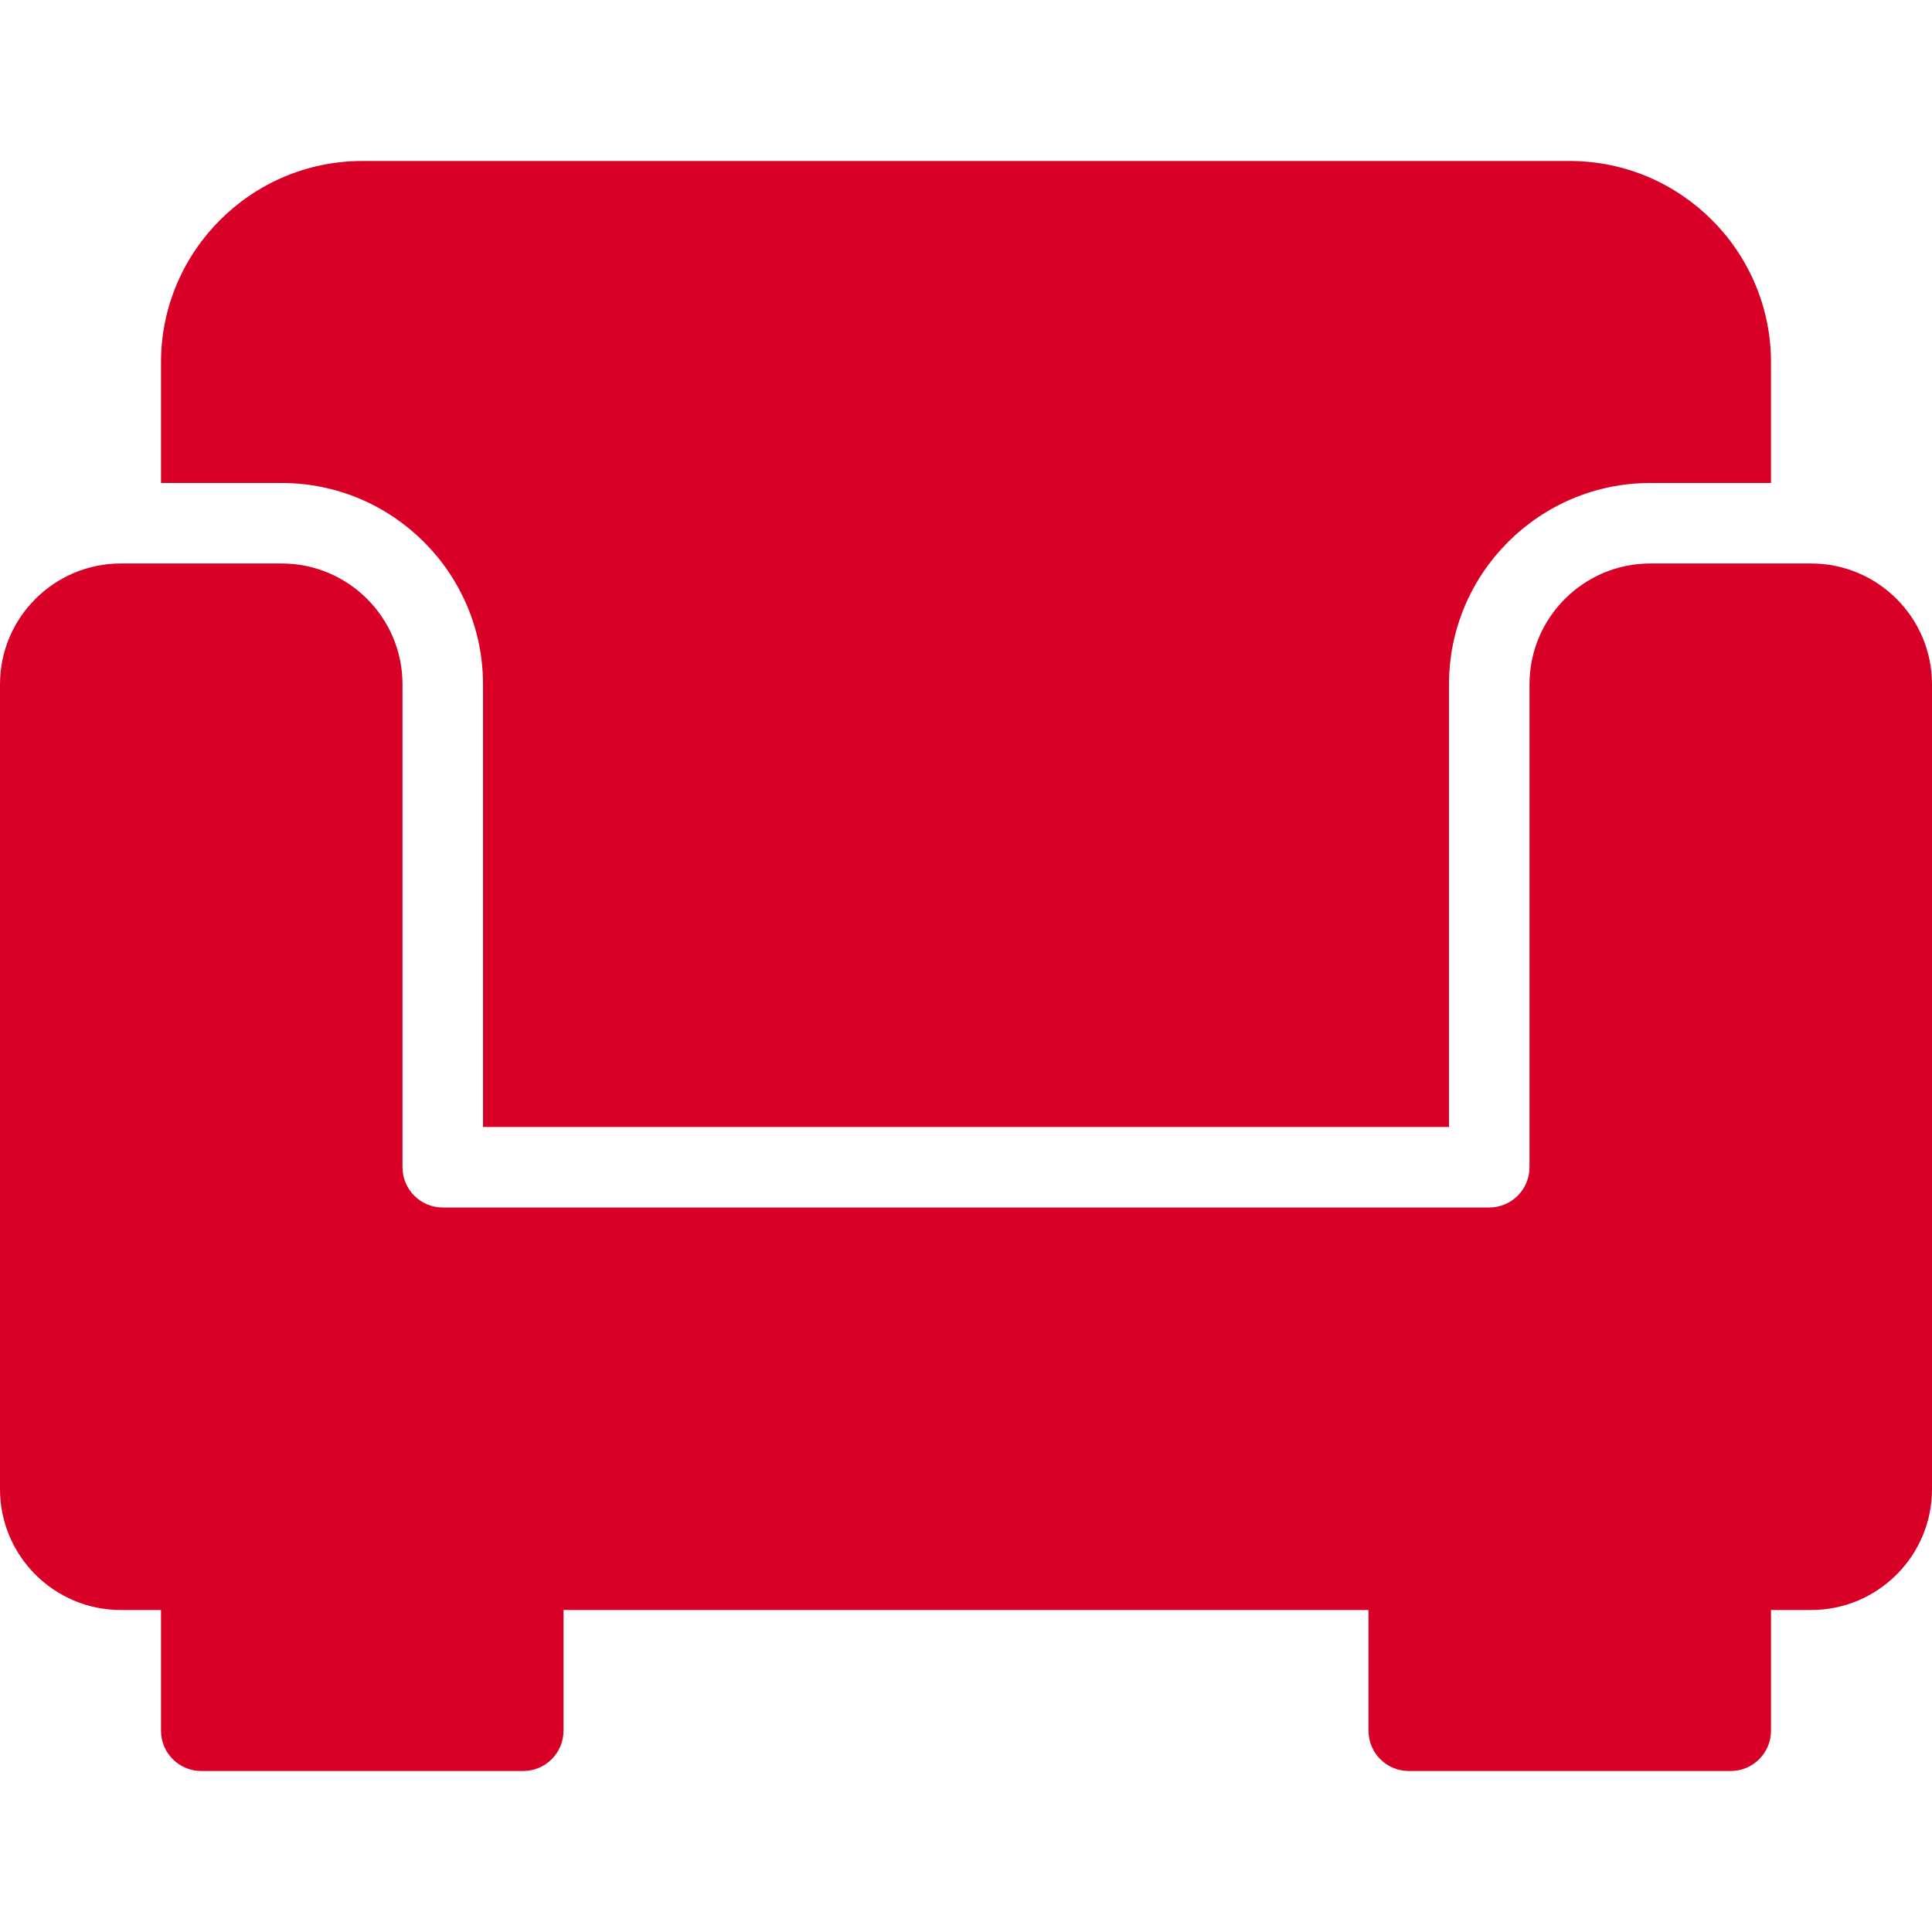
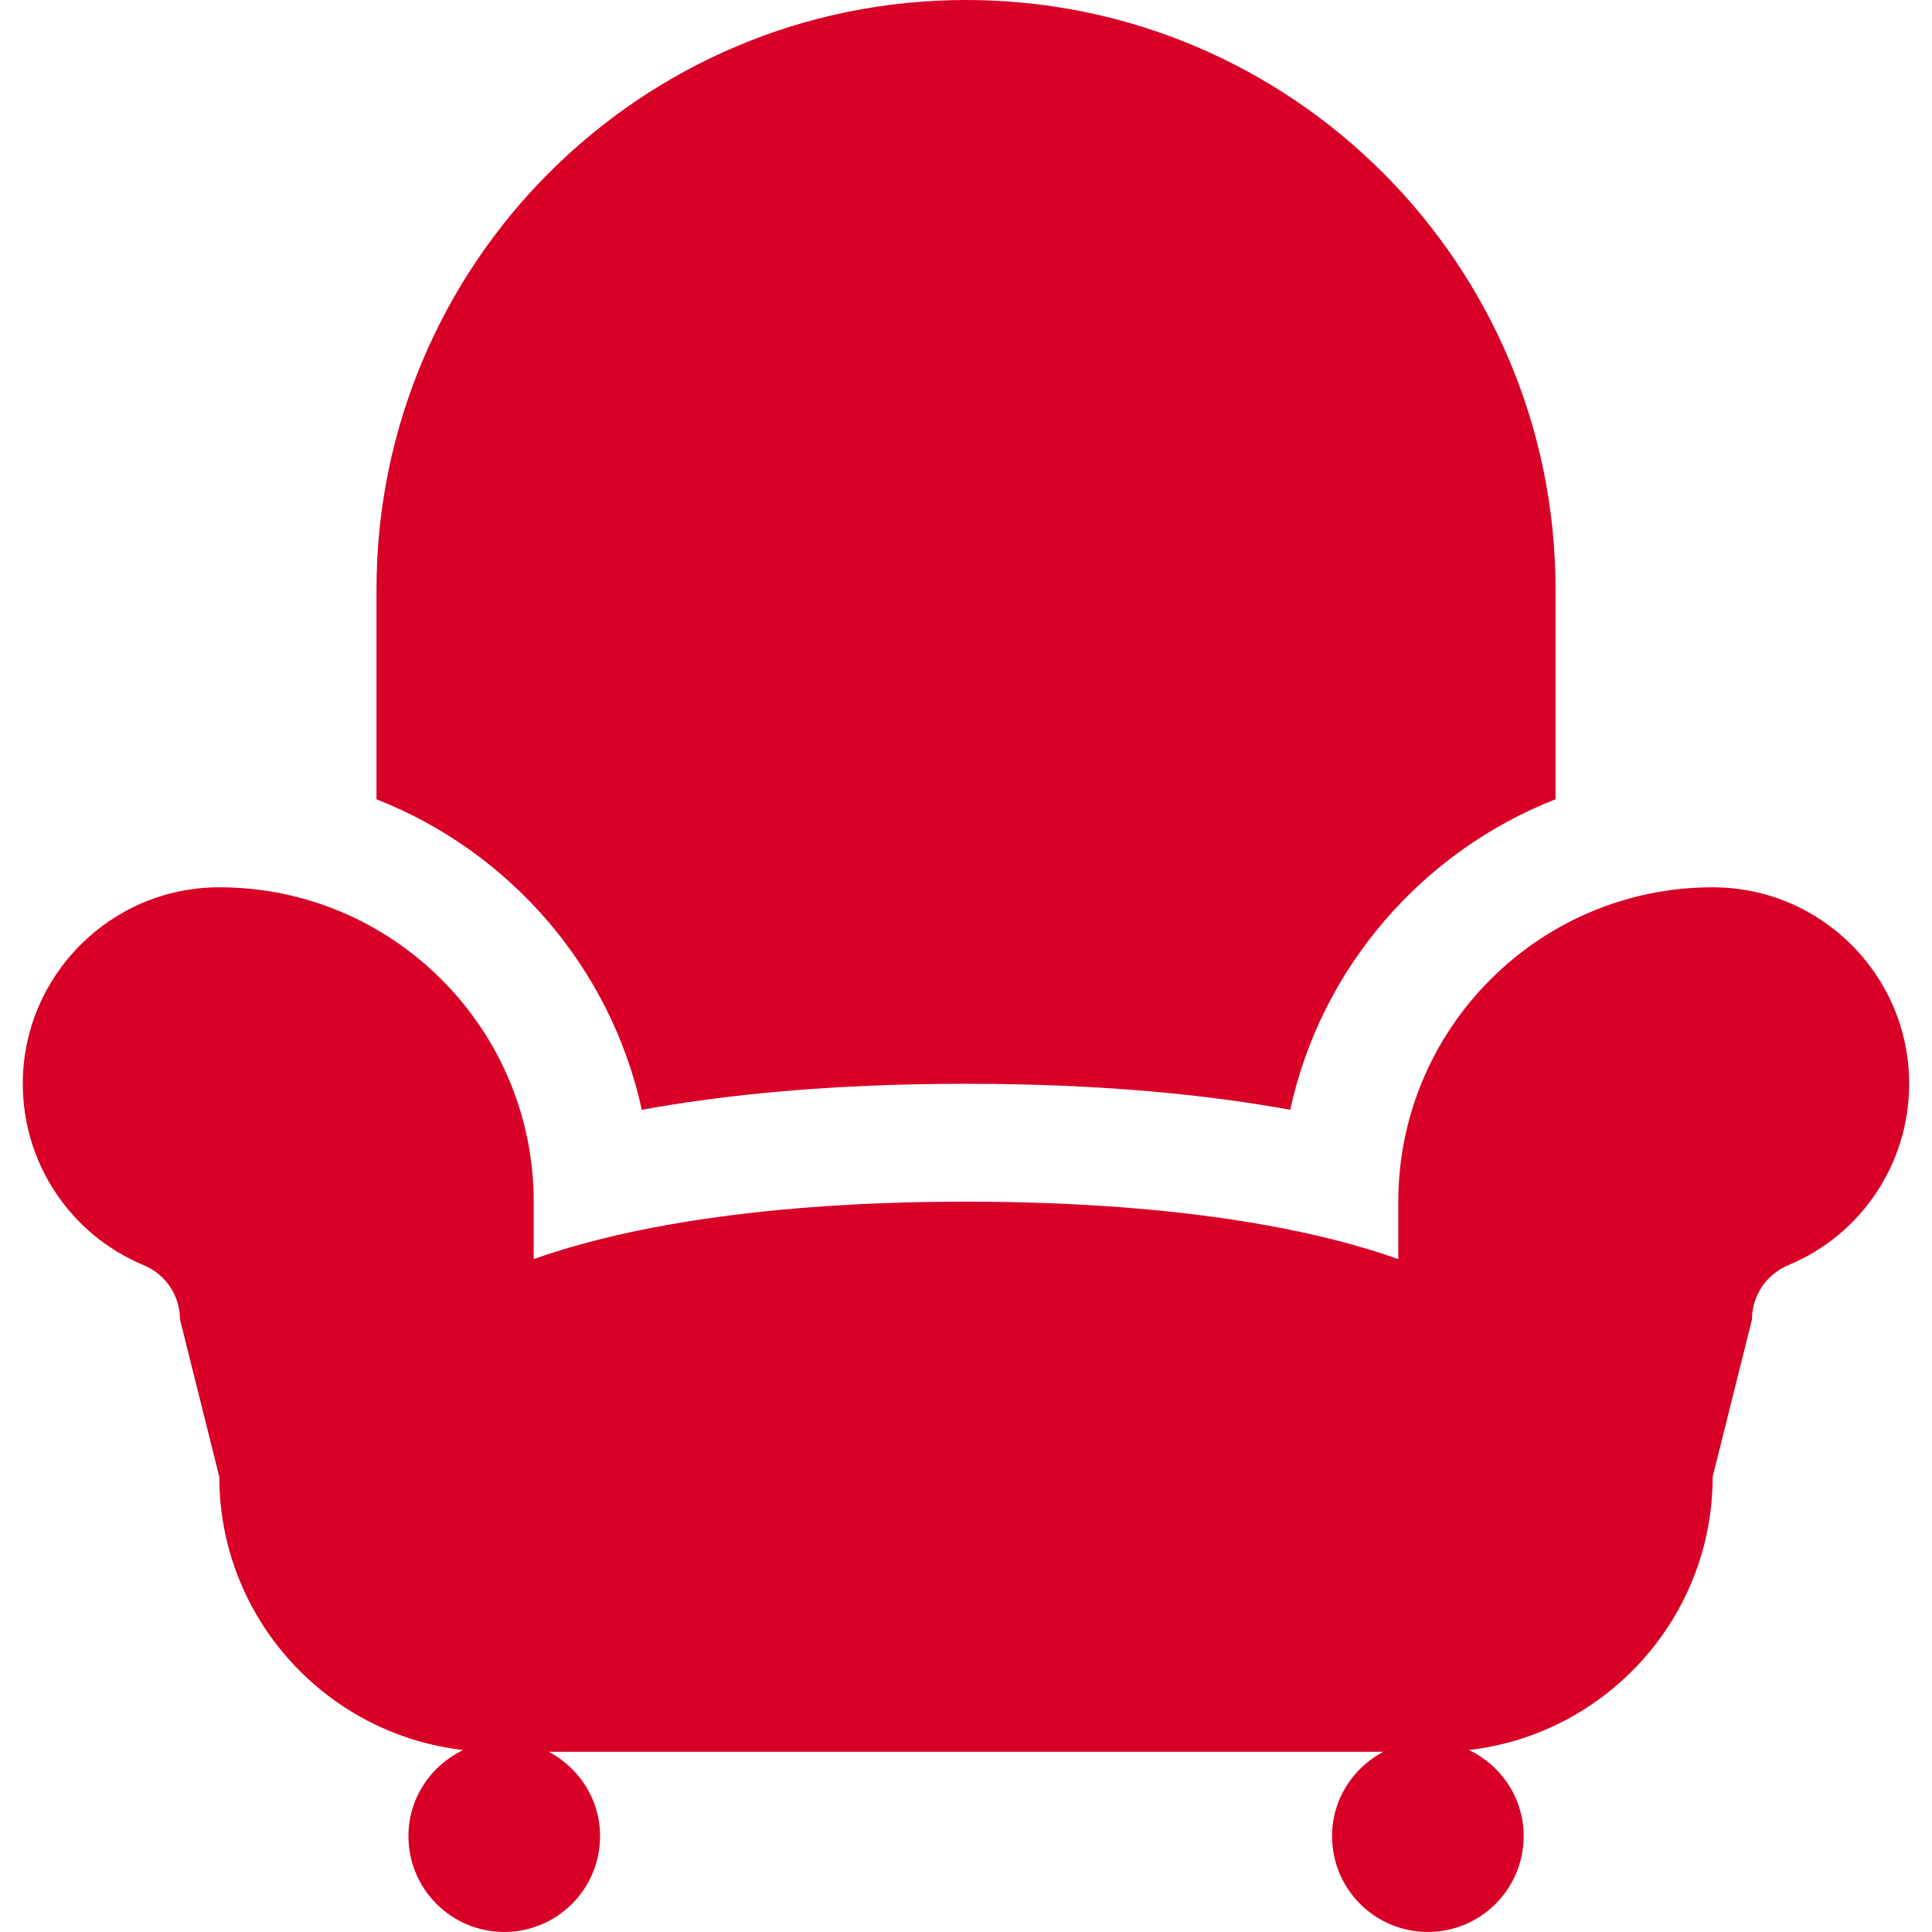
- <svg xmlns="http://www.w3.org/2000/svg" version="1.1" id="Layer_1" x="0px" y="0px" viewBox="0 0 512 512" style="enable-background:new 0 0 512 512;" xml:space="preserve" width="512px" height="512px">
+ <svg xmlns="http://www.w3.org/2000/svg" version="1.1" id="Capa_1" x="0px" y="0px" width="512px" height="512px" viewBox="0 0 49.16 49.16" style="enable-background:new 0 0 49.16 49.16;" xml:space="preserve">
  <g>
    <g>
      <g>
-         <path d="M128,181.333v117.333h256V181.333C384,151.936,407.936,128,437.333,128h32V96c0-29.397-23.936-53.333-53.333-53.333H96     c-29.397,0-53.333,23.936-53.333,53.333v32h32C104.064,128,128,151.936,128,181.333z" fill="#D80027" />
-         <path d="M480,149.333h-42.667c-17.643,0-32,14.357-32,32v128c0,5.888-4.779,10.667-10.667,10.667H117.333     c-5.888,0-10.667-4.779-10.667-10.667v-128c0-17.643-14.357-32-32-32H32c-17.643,0-32,14.357-32,32v213.333     c0,17.643,14.357,32,32,32h10.667v32c0,5.888,4.779,10.667,10.667,10.667h85.333c5.888,0,10.667-4.779,10.667-10.667v-32h213.333     v32c0,5.888,4.779,10.667,10.667,10.667h85.333c5.888,0,10.667-4.779,10.667-10.667v-32H480c17.643,0,32-14.357,32-32V181.333     C512,163.691,497.643,149.333,480,149.333z" fill="#D80027" />
+         <path d="M43.58,22.577c-4.411,0-8,3.589-8,8v1.461c-1.771-0.633-5.197-1.461-11-1.461c-5.803,0-9.228,0.828-11,1.461v-1.461     c0-4.411-3.589-8-8-8c-2.757,0-5,2.243-5,5c0,2.023,1.208,3.838,3.079,4.617c0.56,0.234,0.921,0.777,0.921,1.383l1,4     c0,3.59,2.719,6.555,6.206,6.952c-0.821,0.392-1.393,1.224-1.393,2.192c0,1.348,1.092,2.438,2.438,2.438s2.438-1.092,2.438-2.438     c0-0.934-0.532-1.734-1.304-2.146h21.233c-0.772,0.409-1.304,1.211-1.304,2.146c0,1.348,1.092,2.438,2.438,2.438     s2.438-1.092,2.438-2.438c0-0.97-0.571-1.802-1.394-2.192c3.484-0.397,6.203-3.362,6.203-6.952l1-4     c0-0.606,0.361-1.147,0.921-1.383c1.871-0.778,3.079-2.594,3.079-4.617C48.58,24.82,46.337,22.577,43.58,22.577z" fill="#D80027" />
+         <path d="M16.33,28.239c2.081-0.38,4.79-0.662,8.25-0.662s6.169,0.282,8.25,0.662c0.786-3.62,3.363-6.574,6.751-7.901V15     c0-8.284-6.716-15-15.001-15c-8.284,0-15,6.716-15,15v5.339C12.967,21.666,15.544,24.62,16.33,28.239z" fill="#D80027" />
      </g>
    </g>
  </g>
  <g>
</g>
  <g>
</g>
  <g>
</g>
  <g>
</g>
  <g>
</g>
  <g>
</g>
  <g>
</g>
  <g>
</g>
  <g>
</g>
  <g>
</g>
  <g>
</g>
  <g>
</g>
  <g>
</g>
  <g>
</g>
  <g>
</g>
</svg>
